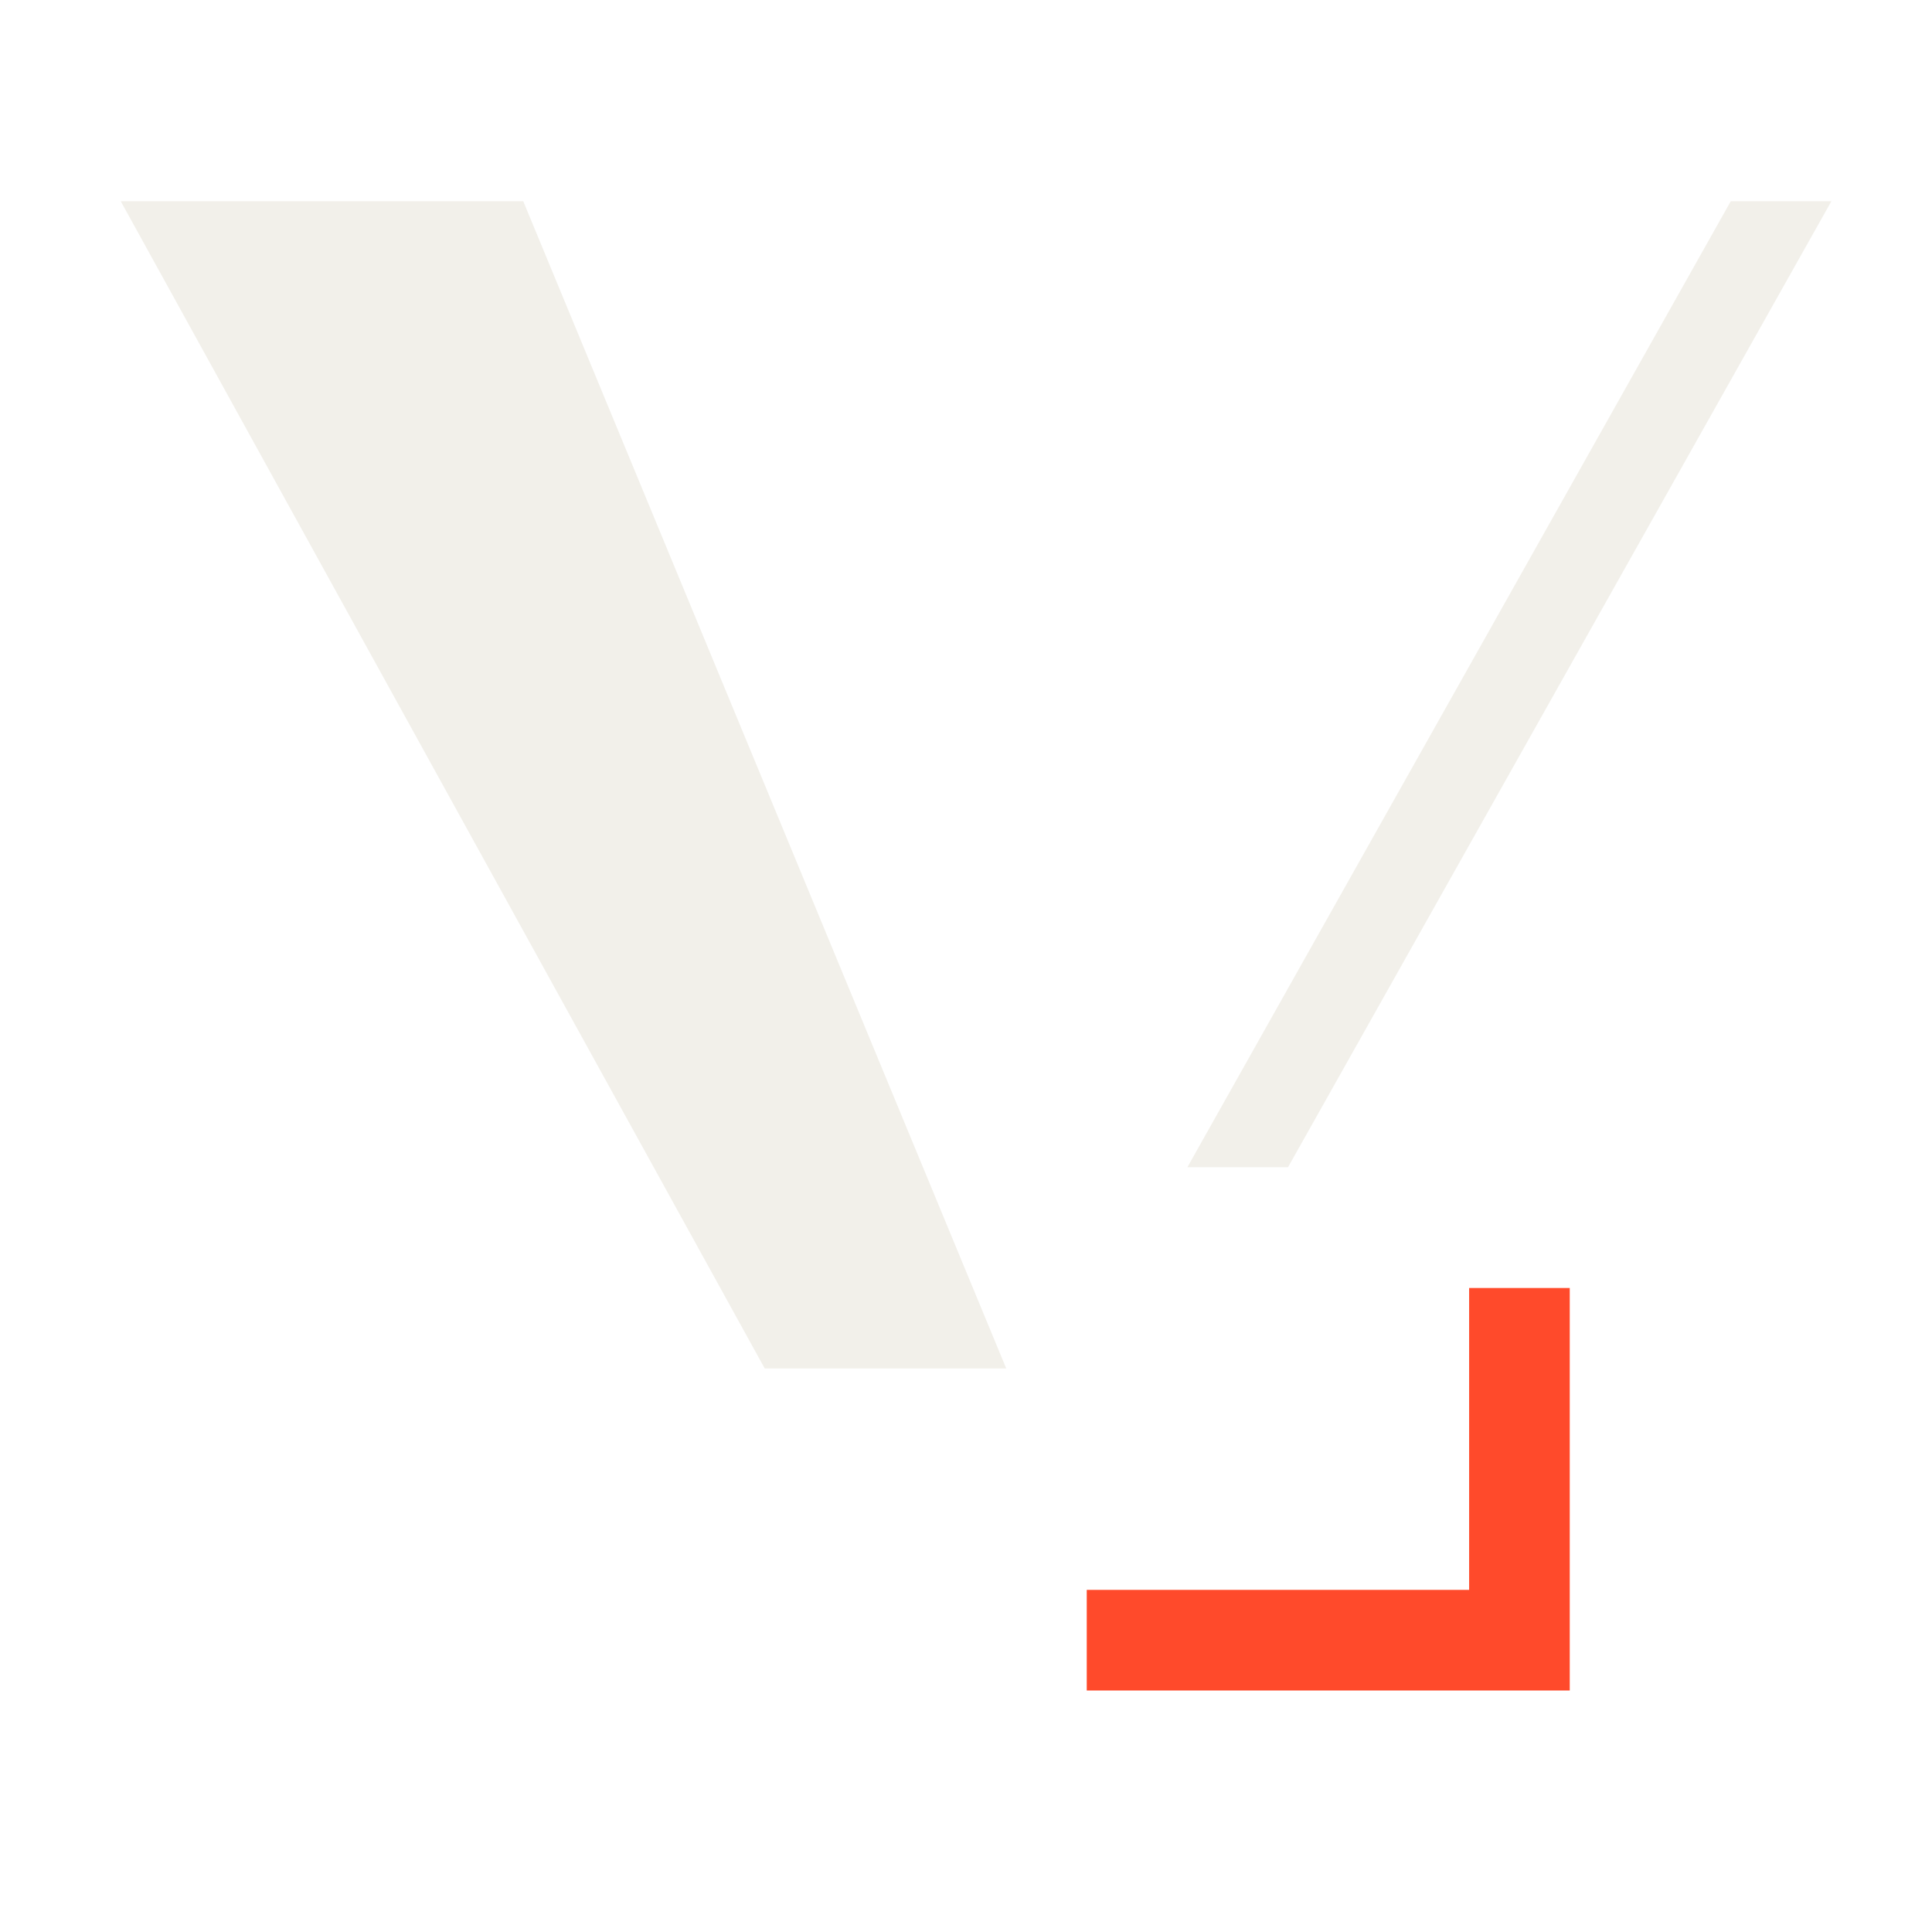
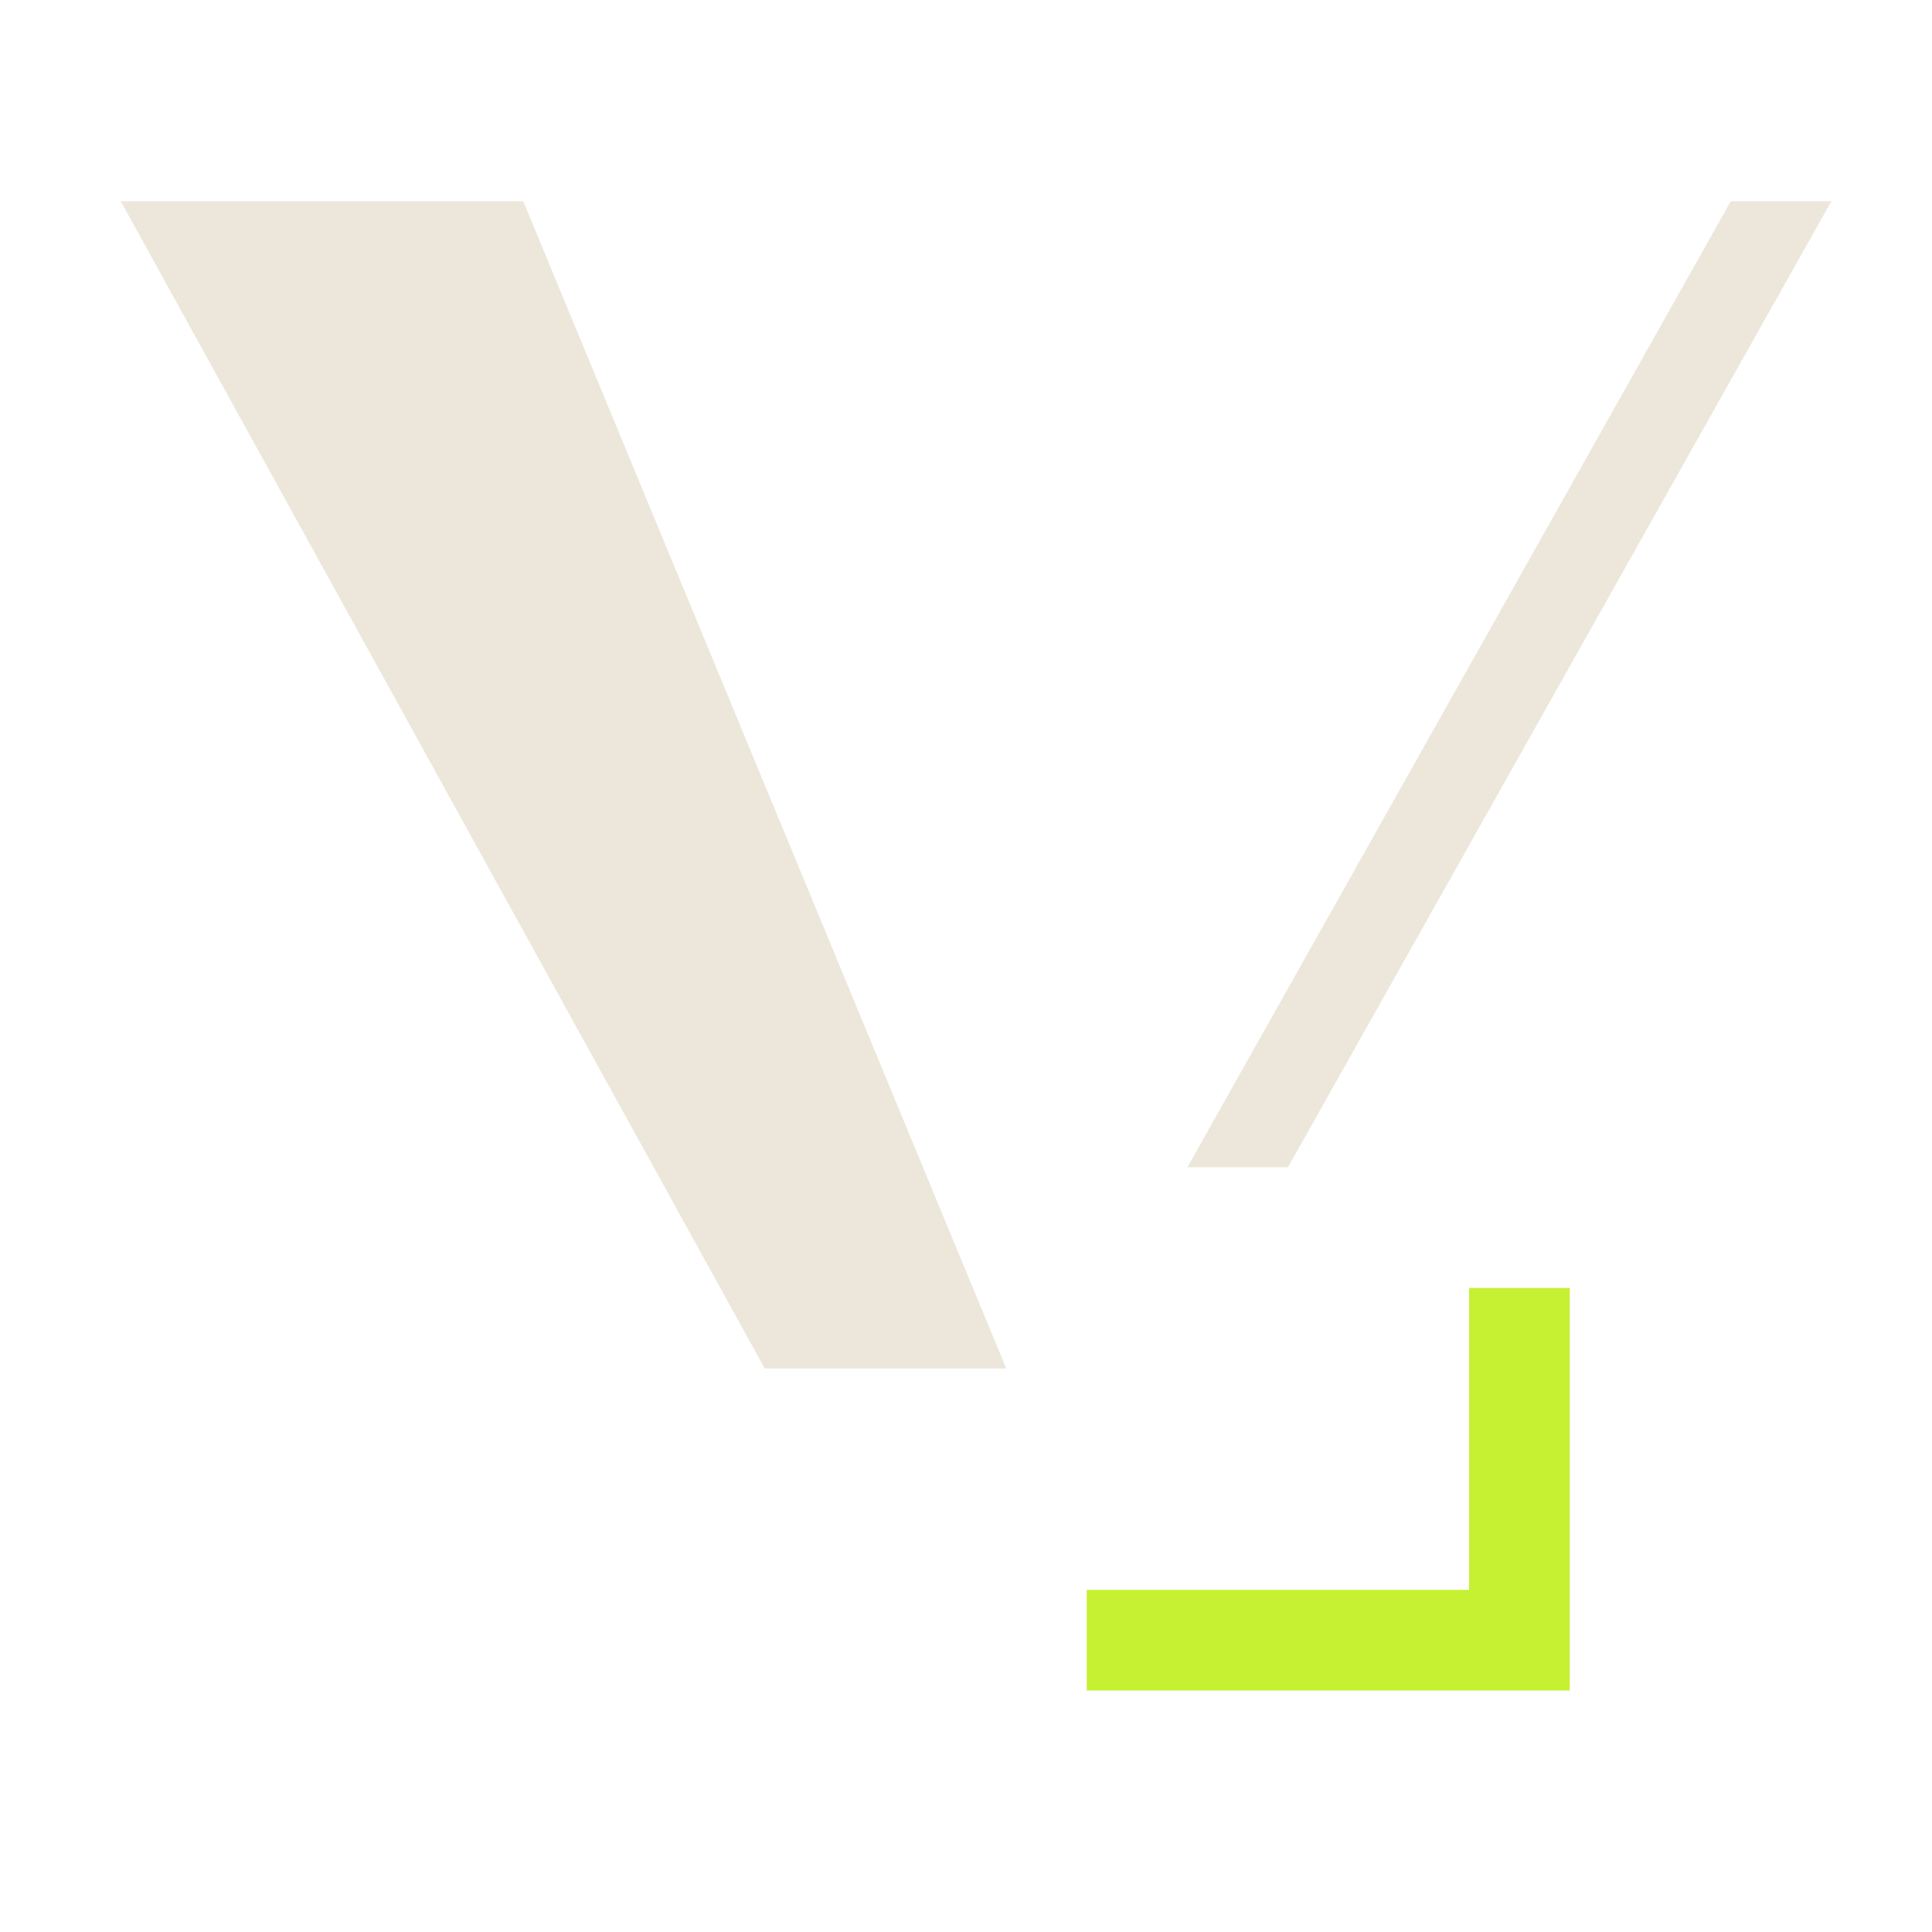
<svg xmlns="http://www.w3.org/2000/svg" viewBox="0 0 48 48" width="48" height="48">
-   <path fill="#f2f0ea" d="M3 5H13L25 34H19Z" />
-   <path fill="#f2f0ea" d="M43 5H45.5L32 29H29.5Z" />
-   <path fill="#ff4a2b" d="M27 39.5H36.5V32H39V42H27Z" />
+   <path fill="#ece7da" d="M3 5H13L25 34H19Z" />
+   <path fill="#ece7da" d="M43 5H45.5L32 29H29.5Z" />
+   <path fill="#c6f032" d="M27 39.5H36.5V32H39V42H27Z" />
</svg>
